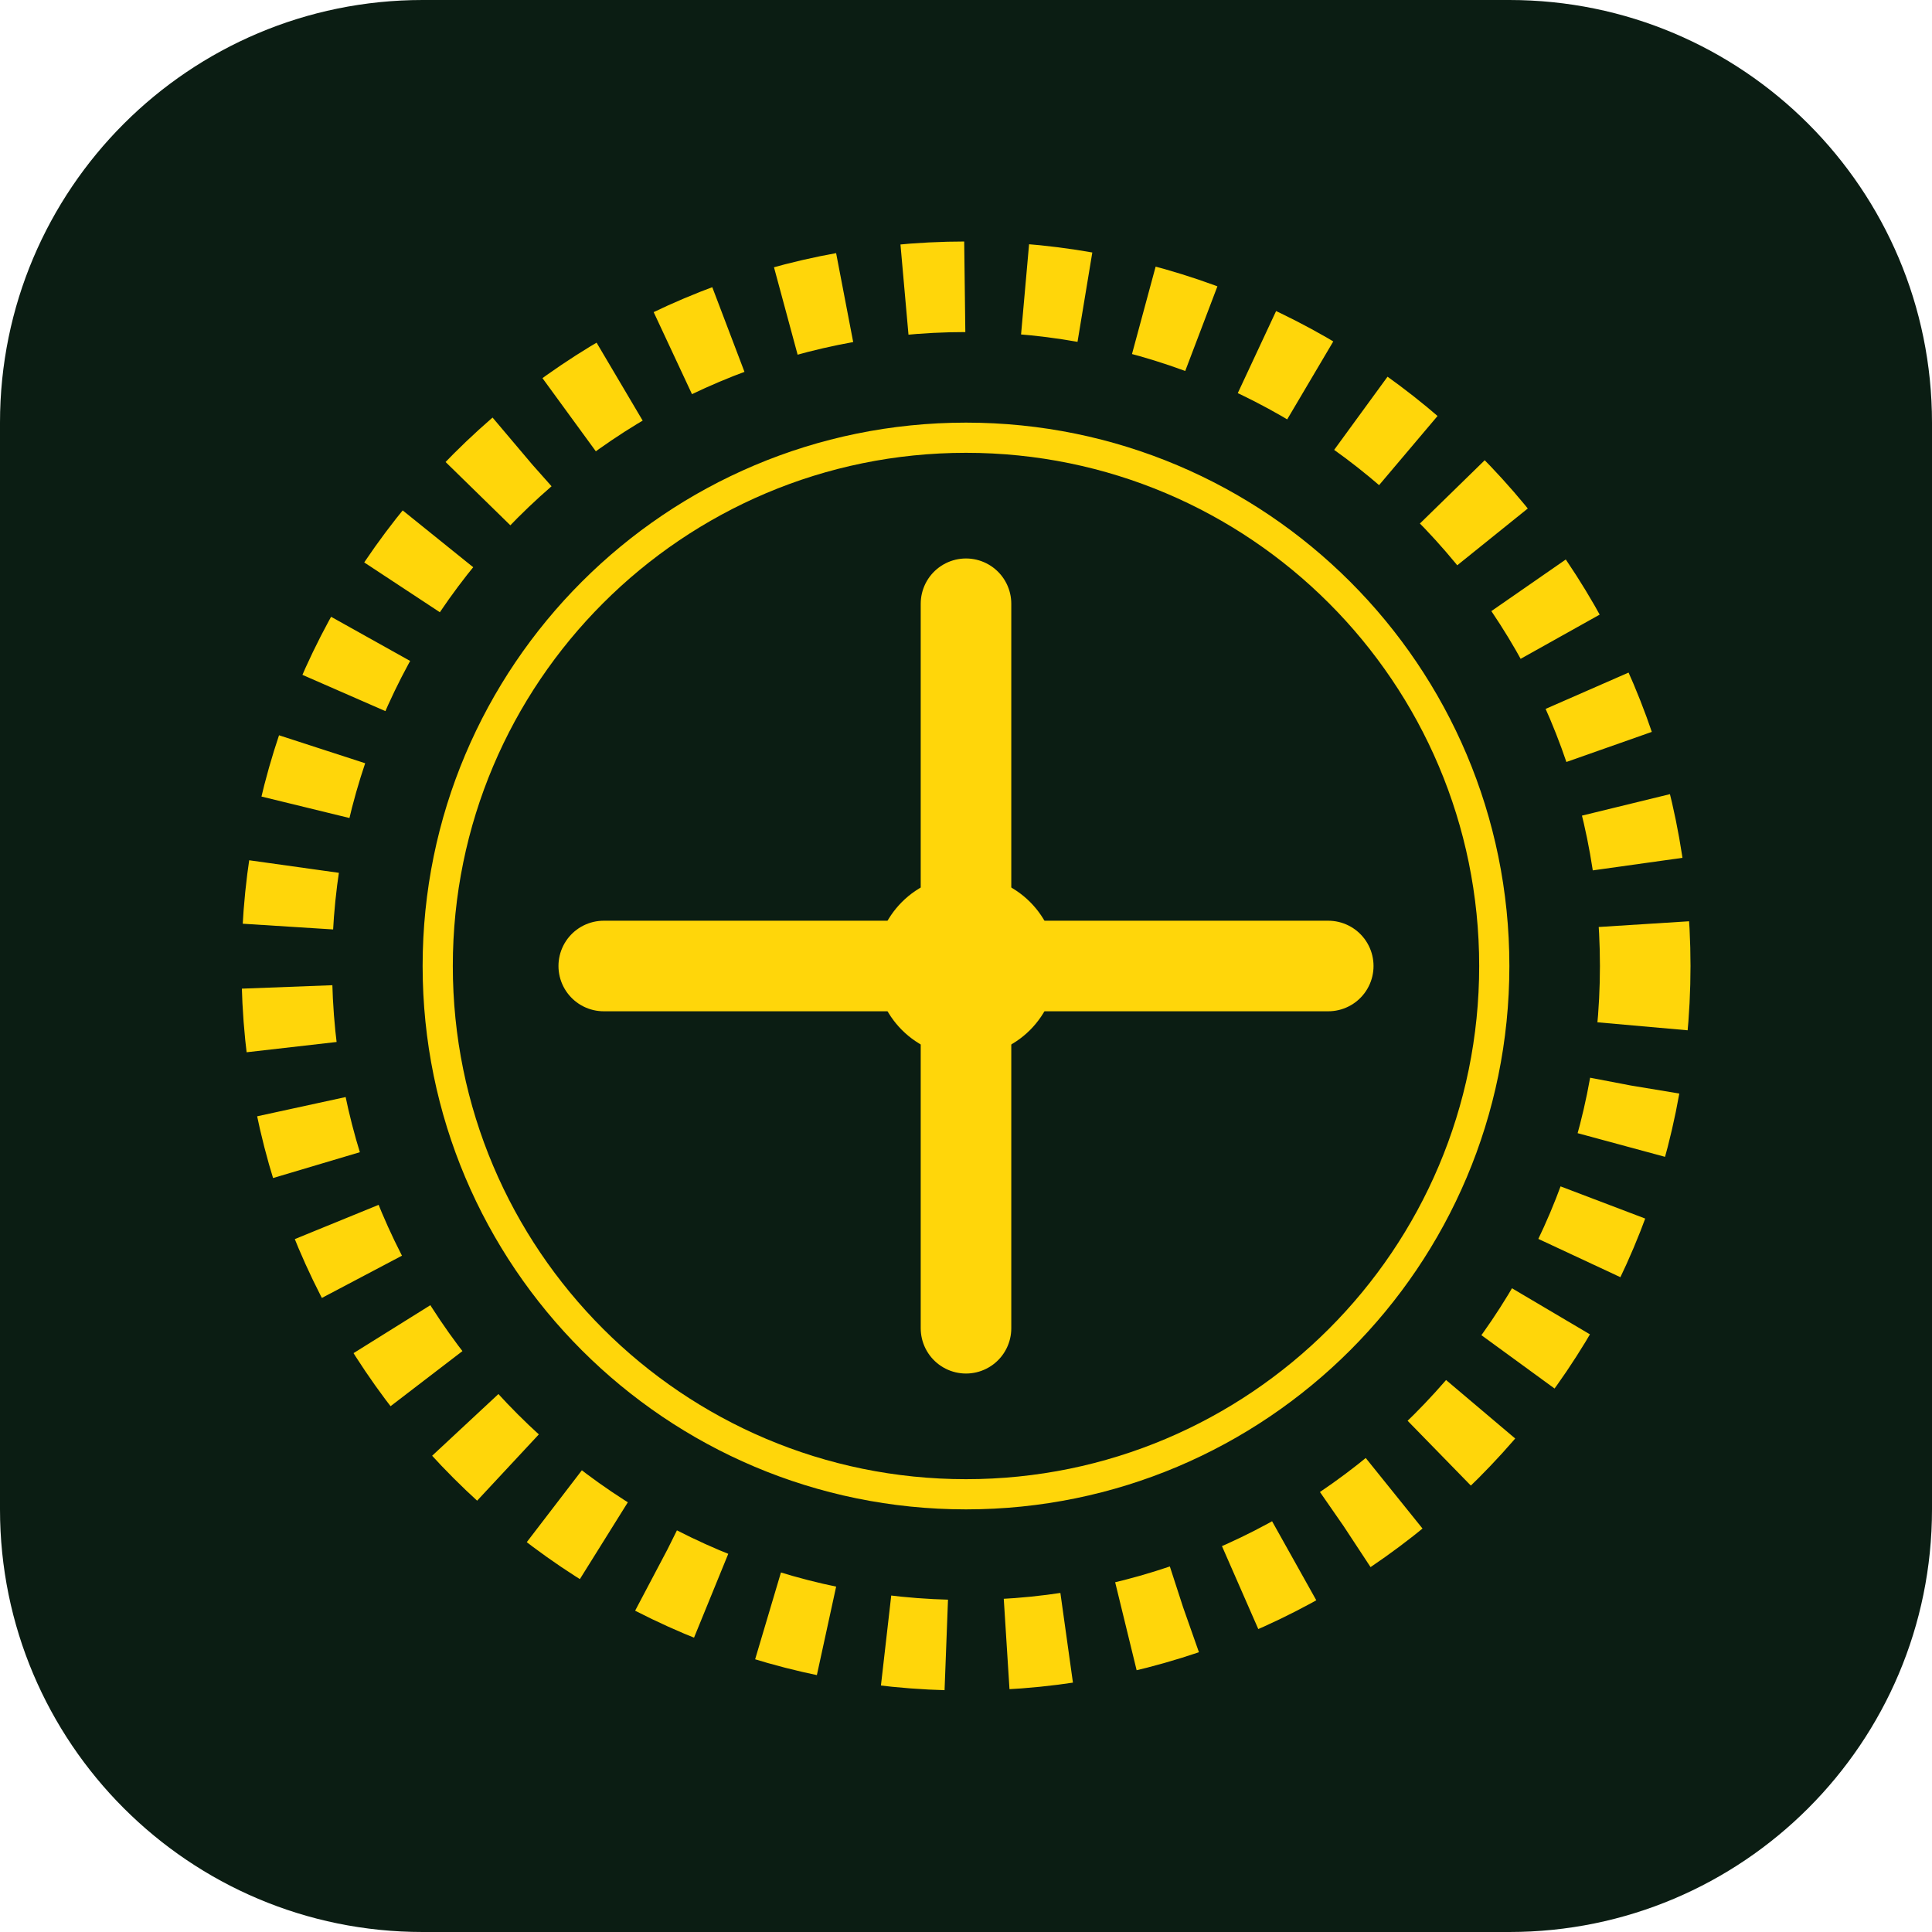
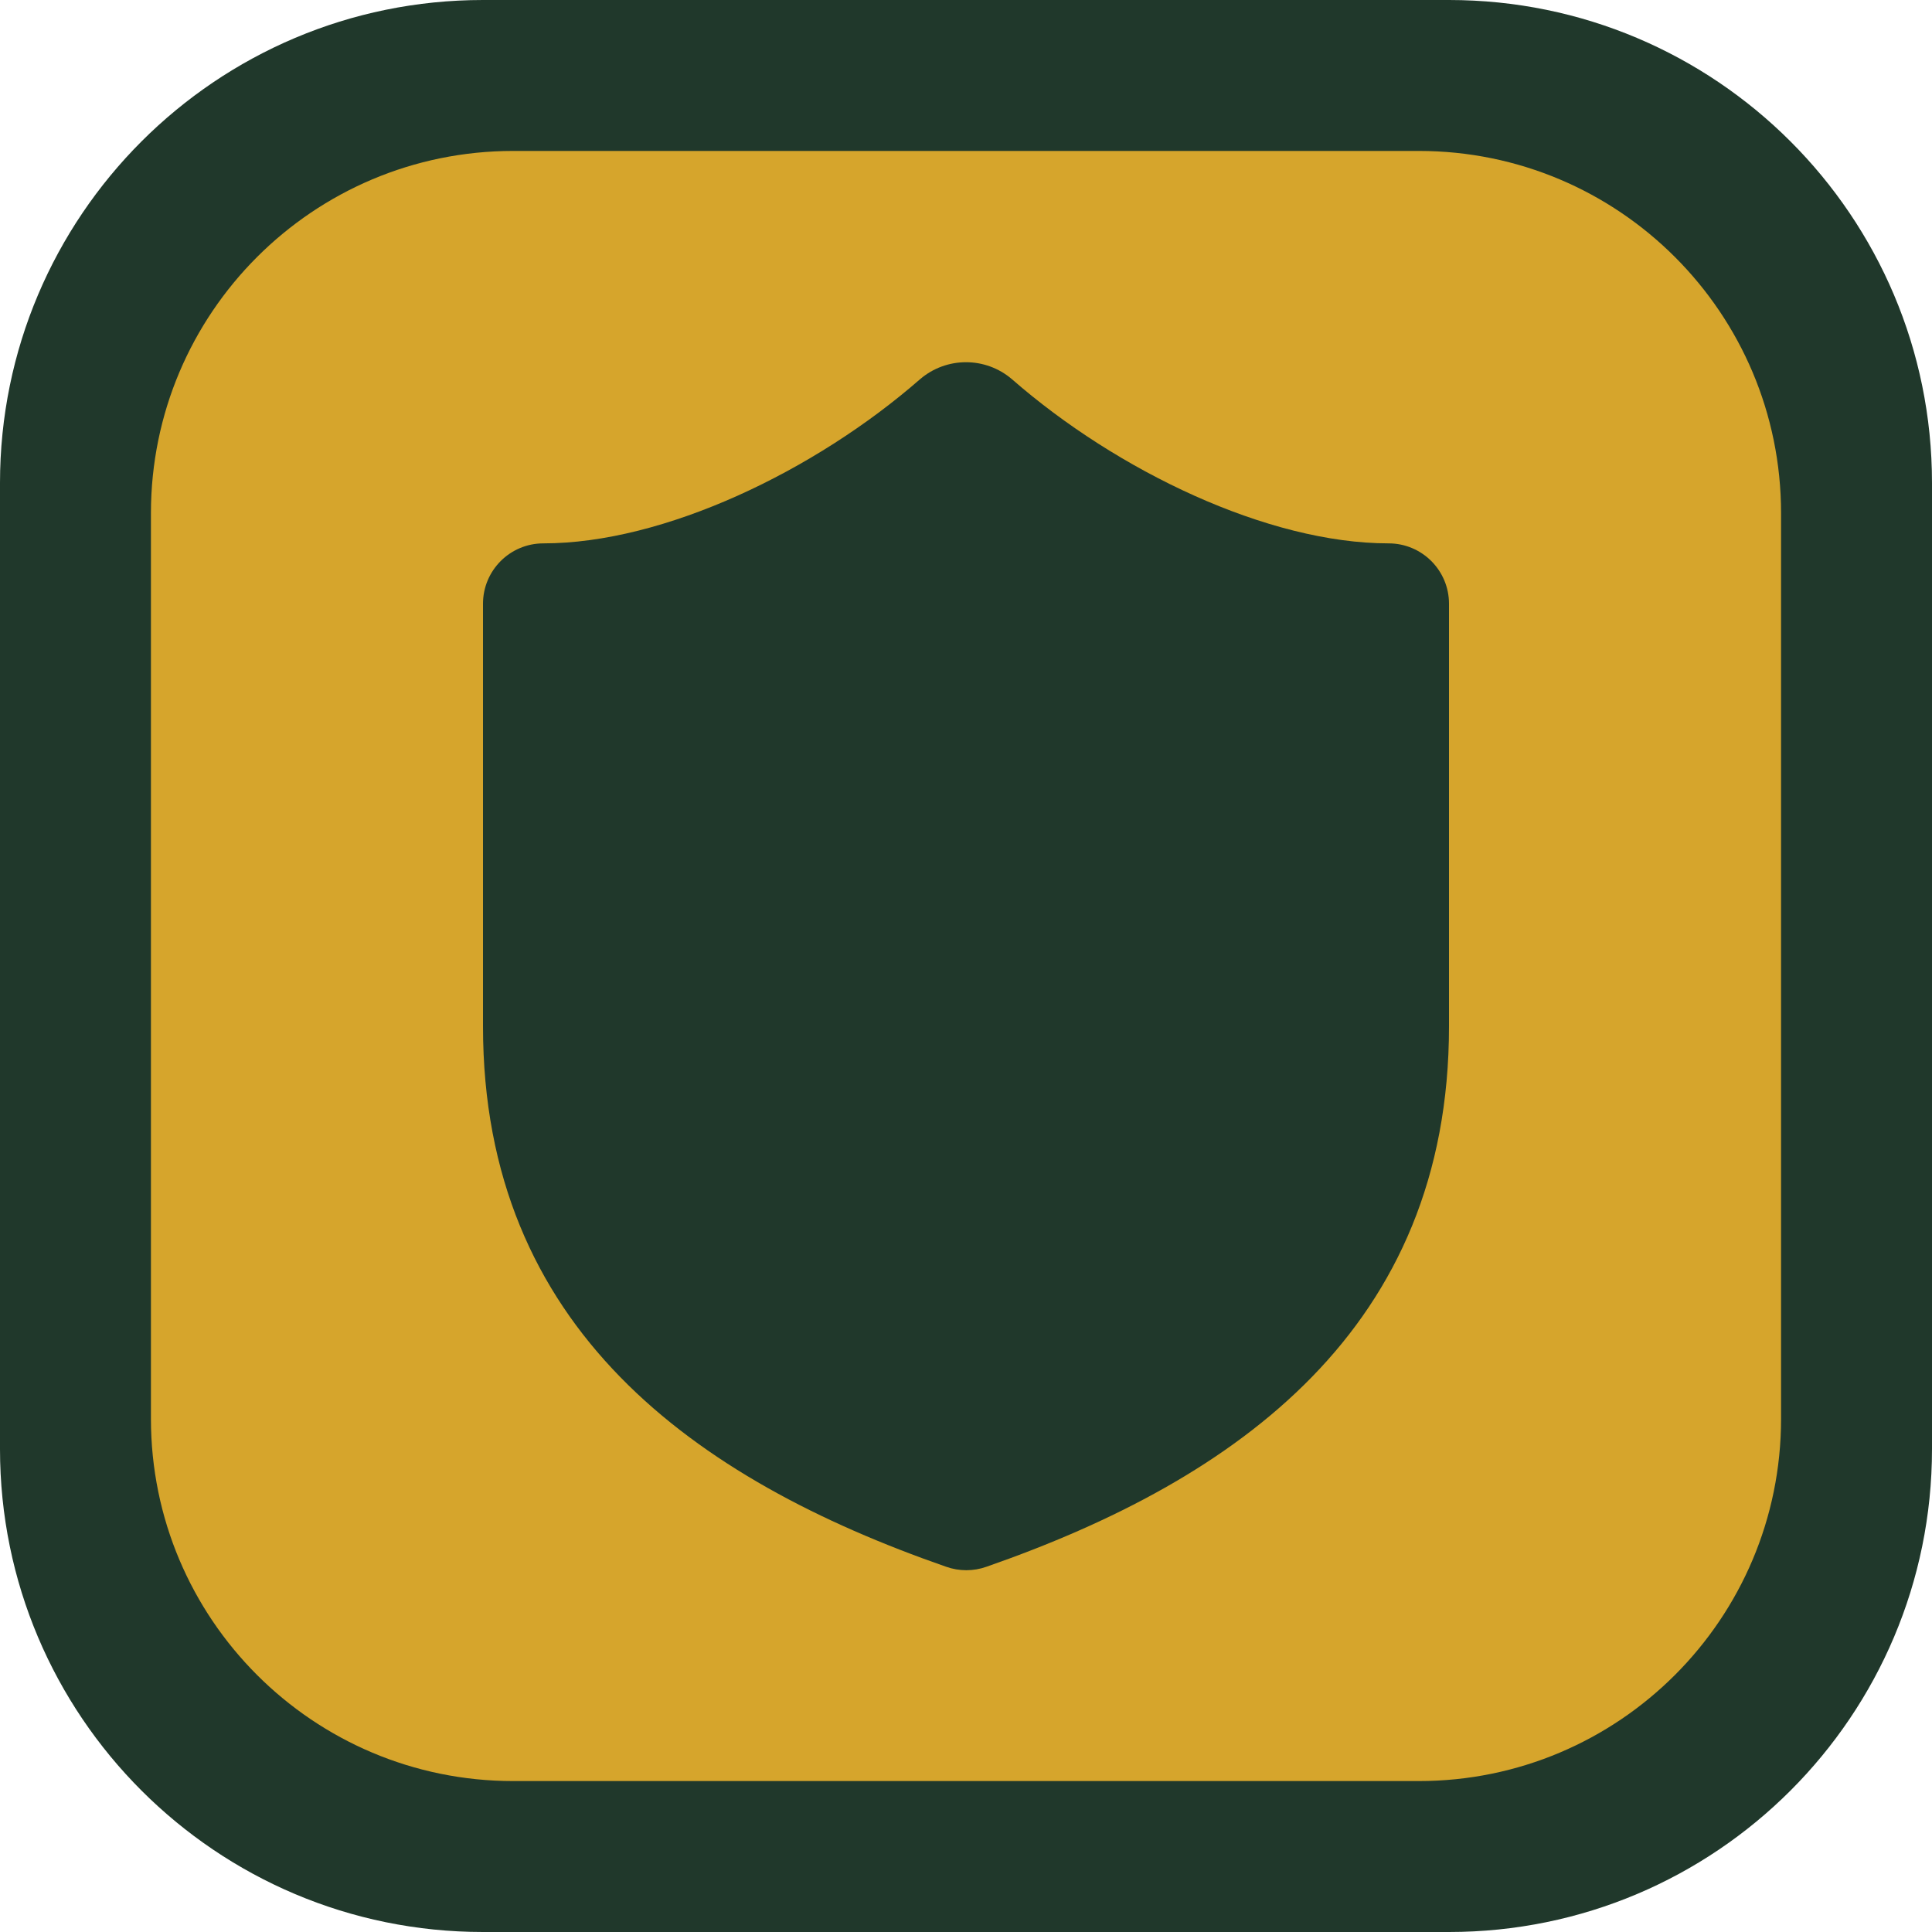
<svg xmlns="http://www.w3.org/2000/svg" viewBox="0 0 512 512" width="512" height="512">
-   <rect width="512" height="512" rx="112" fill="#0B1D13" />
-   <circle cx="256" cy="256" r="180" fill="none" stroke="#FFD60A" stroke-width="24" stroke-dasharray="16 16" />
-   <circle cx="256" cy="256" r="140" fill="none" stroke="#FFD60A" stroke-width="8" />
-   <path d="M 256 160 L 256 352 M 160 256 L 352 256" stroke="#FFD60A" stroke-width="24" stroke-linecap="round" />
-   <circle cx="256" cy="256" r="24" fill="#FFD60A" />
+   <rect width="512" height="512" rx="128" fill="#20382B" />
+   <rect x="40" y="40" width="432" height="432" rx="96" fill="#D6A52C" />
+   <g transform="translate(64, 64) scale(16)">
+     <path d="M 20 13 c 0 5 -3.5 7.5 -7.66 8.95 a 1 1 0 0 1 -0.67 0 C 7.5 20.5 4 18 4 13 V 6 a 1 1 0 0 1 1 -1 c 2 0 4.5 -1.2 6.24 -2.72 a 1.17 1.17 0 0 1 1.52 0 C 14.5 3.8 17 5 19 5 a 1 1 0 0 1 1 1 z" fill="#20382B" />
+   </g>
</svg>
